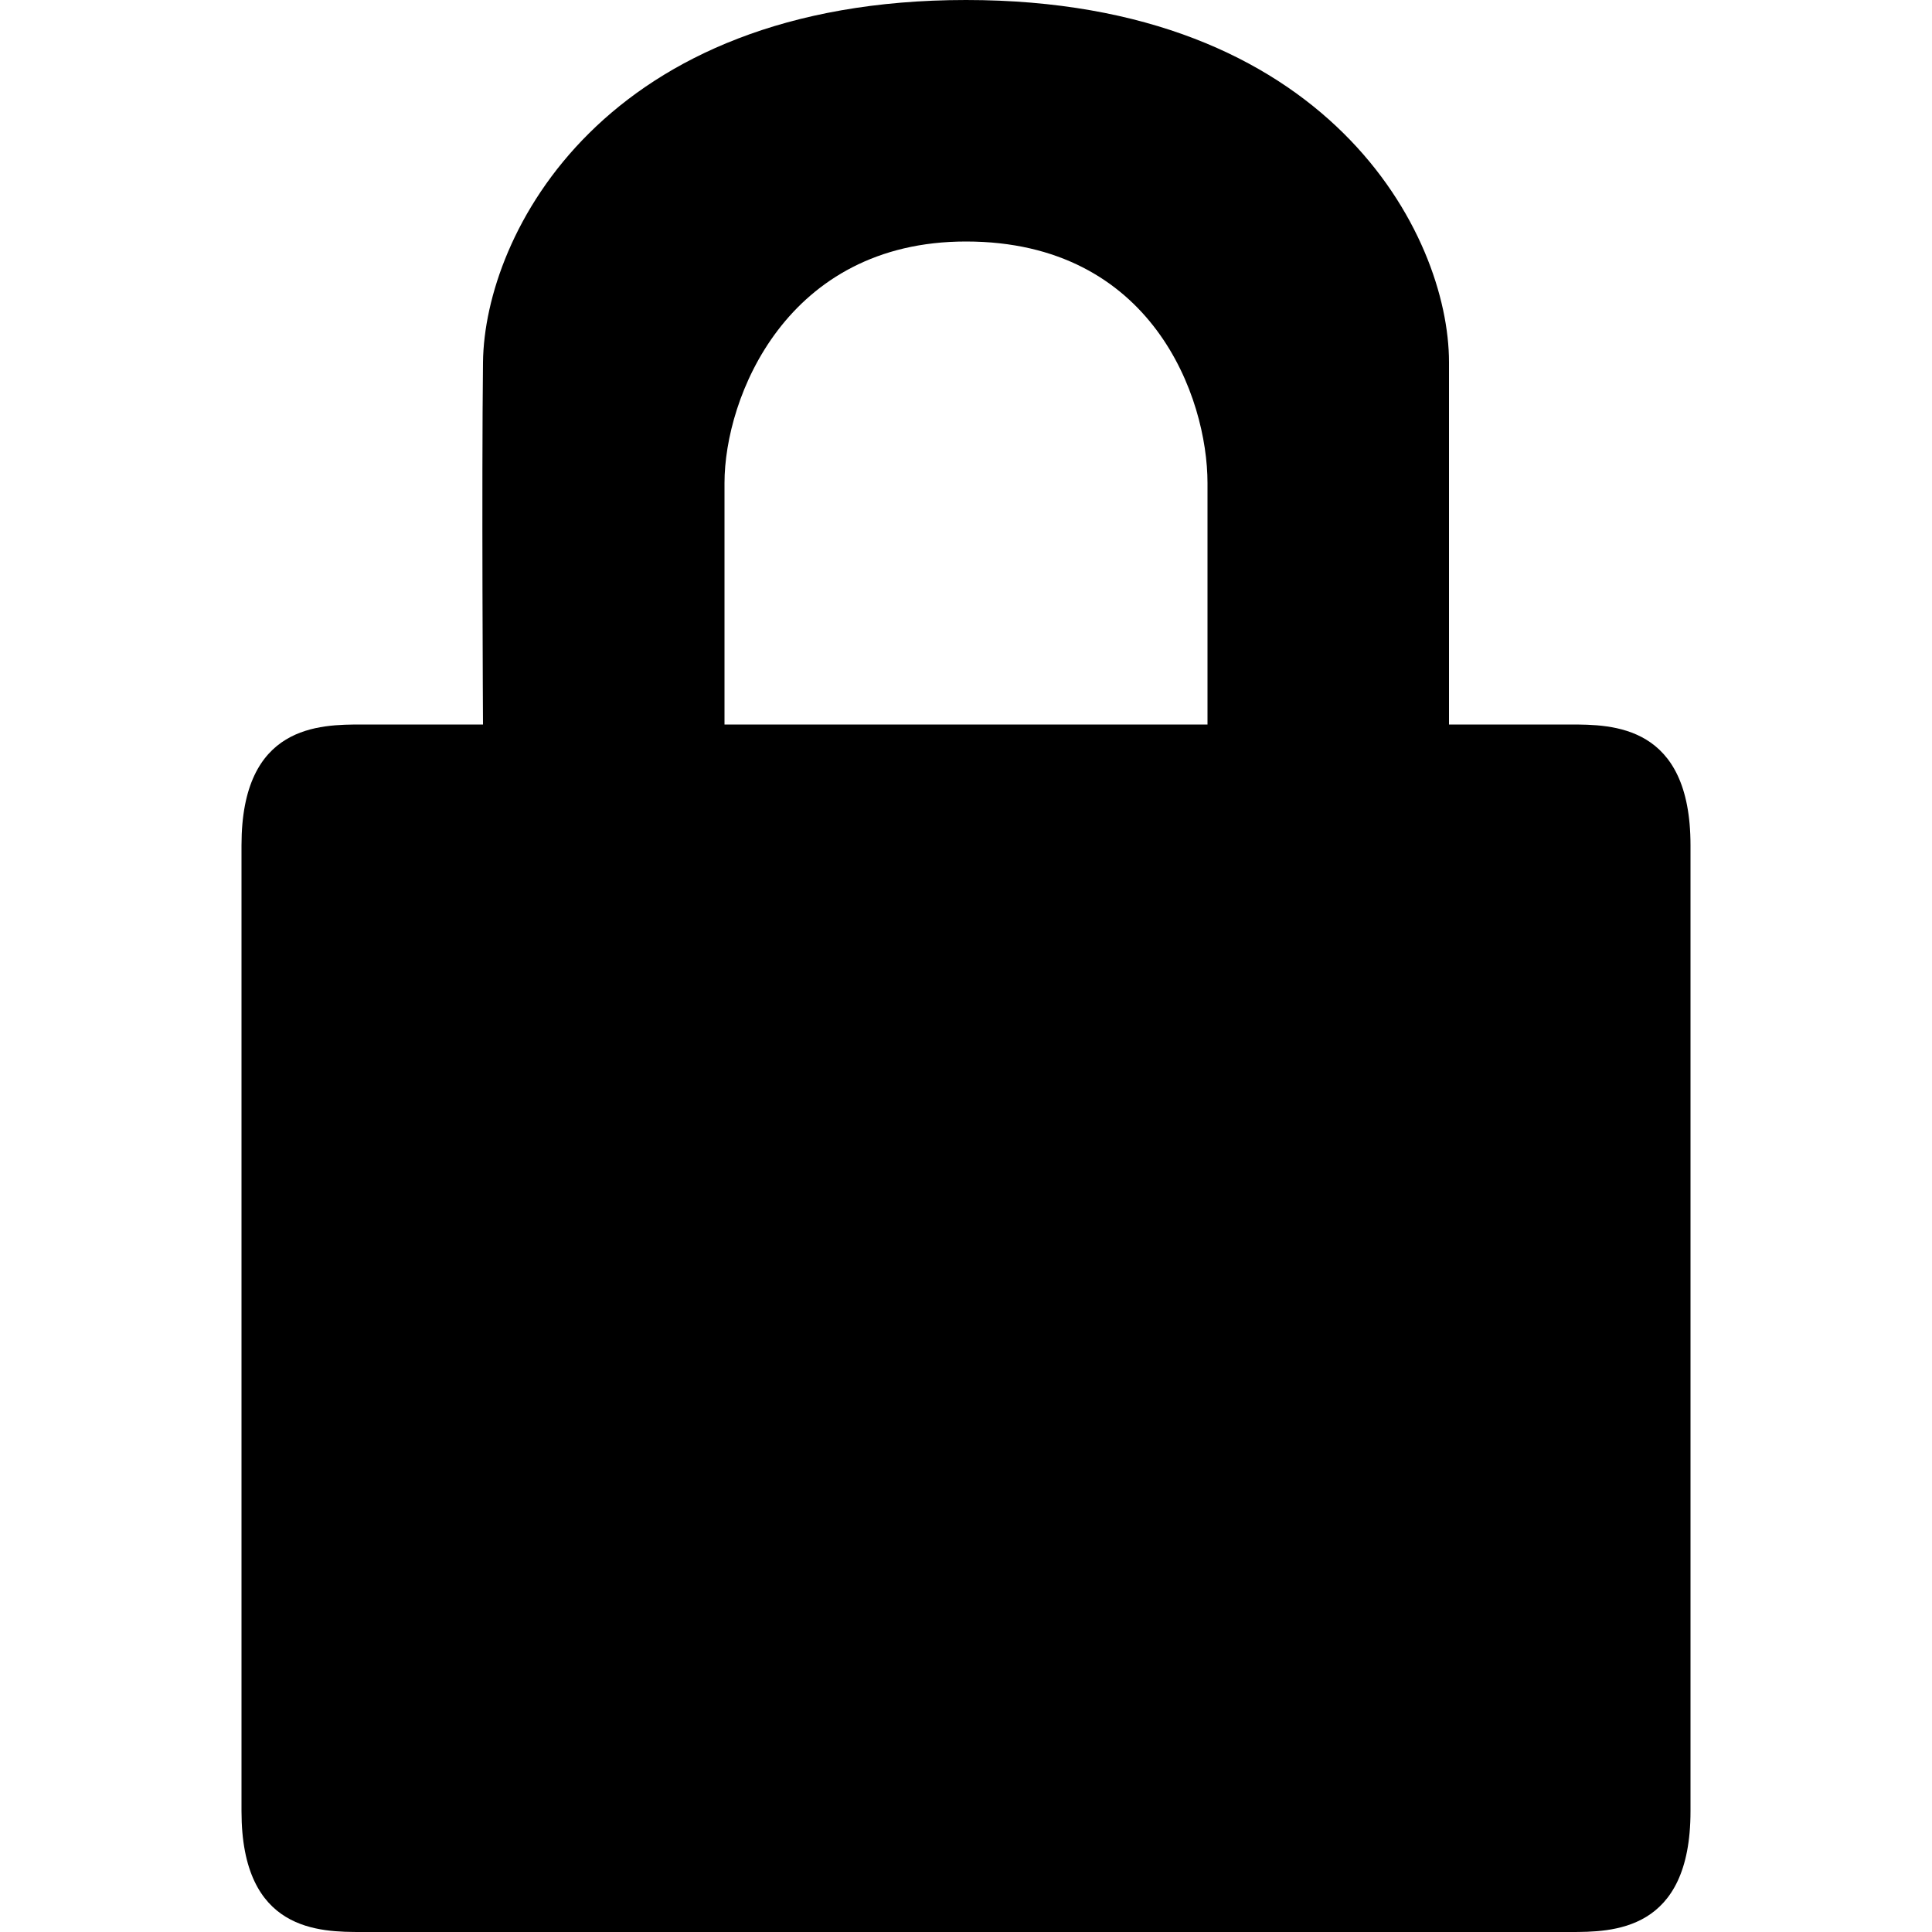
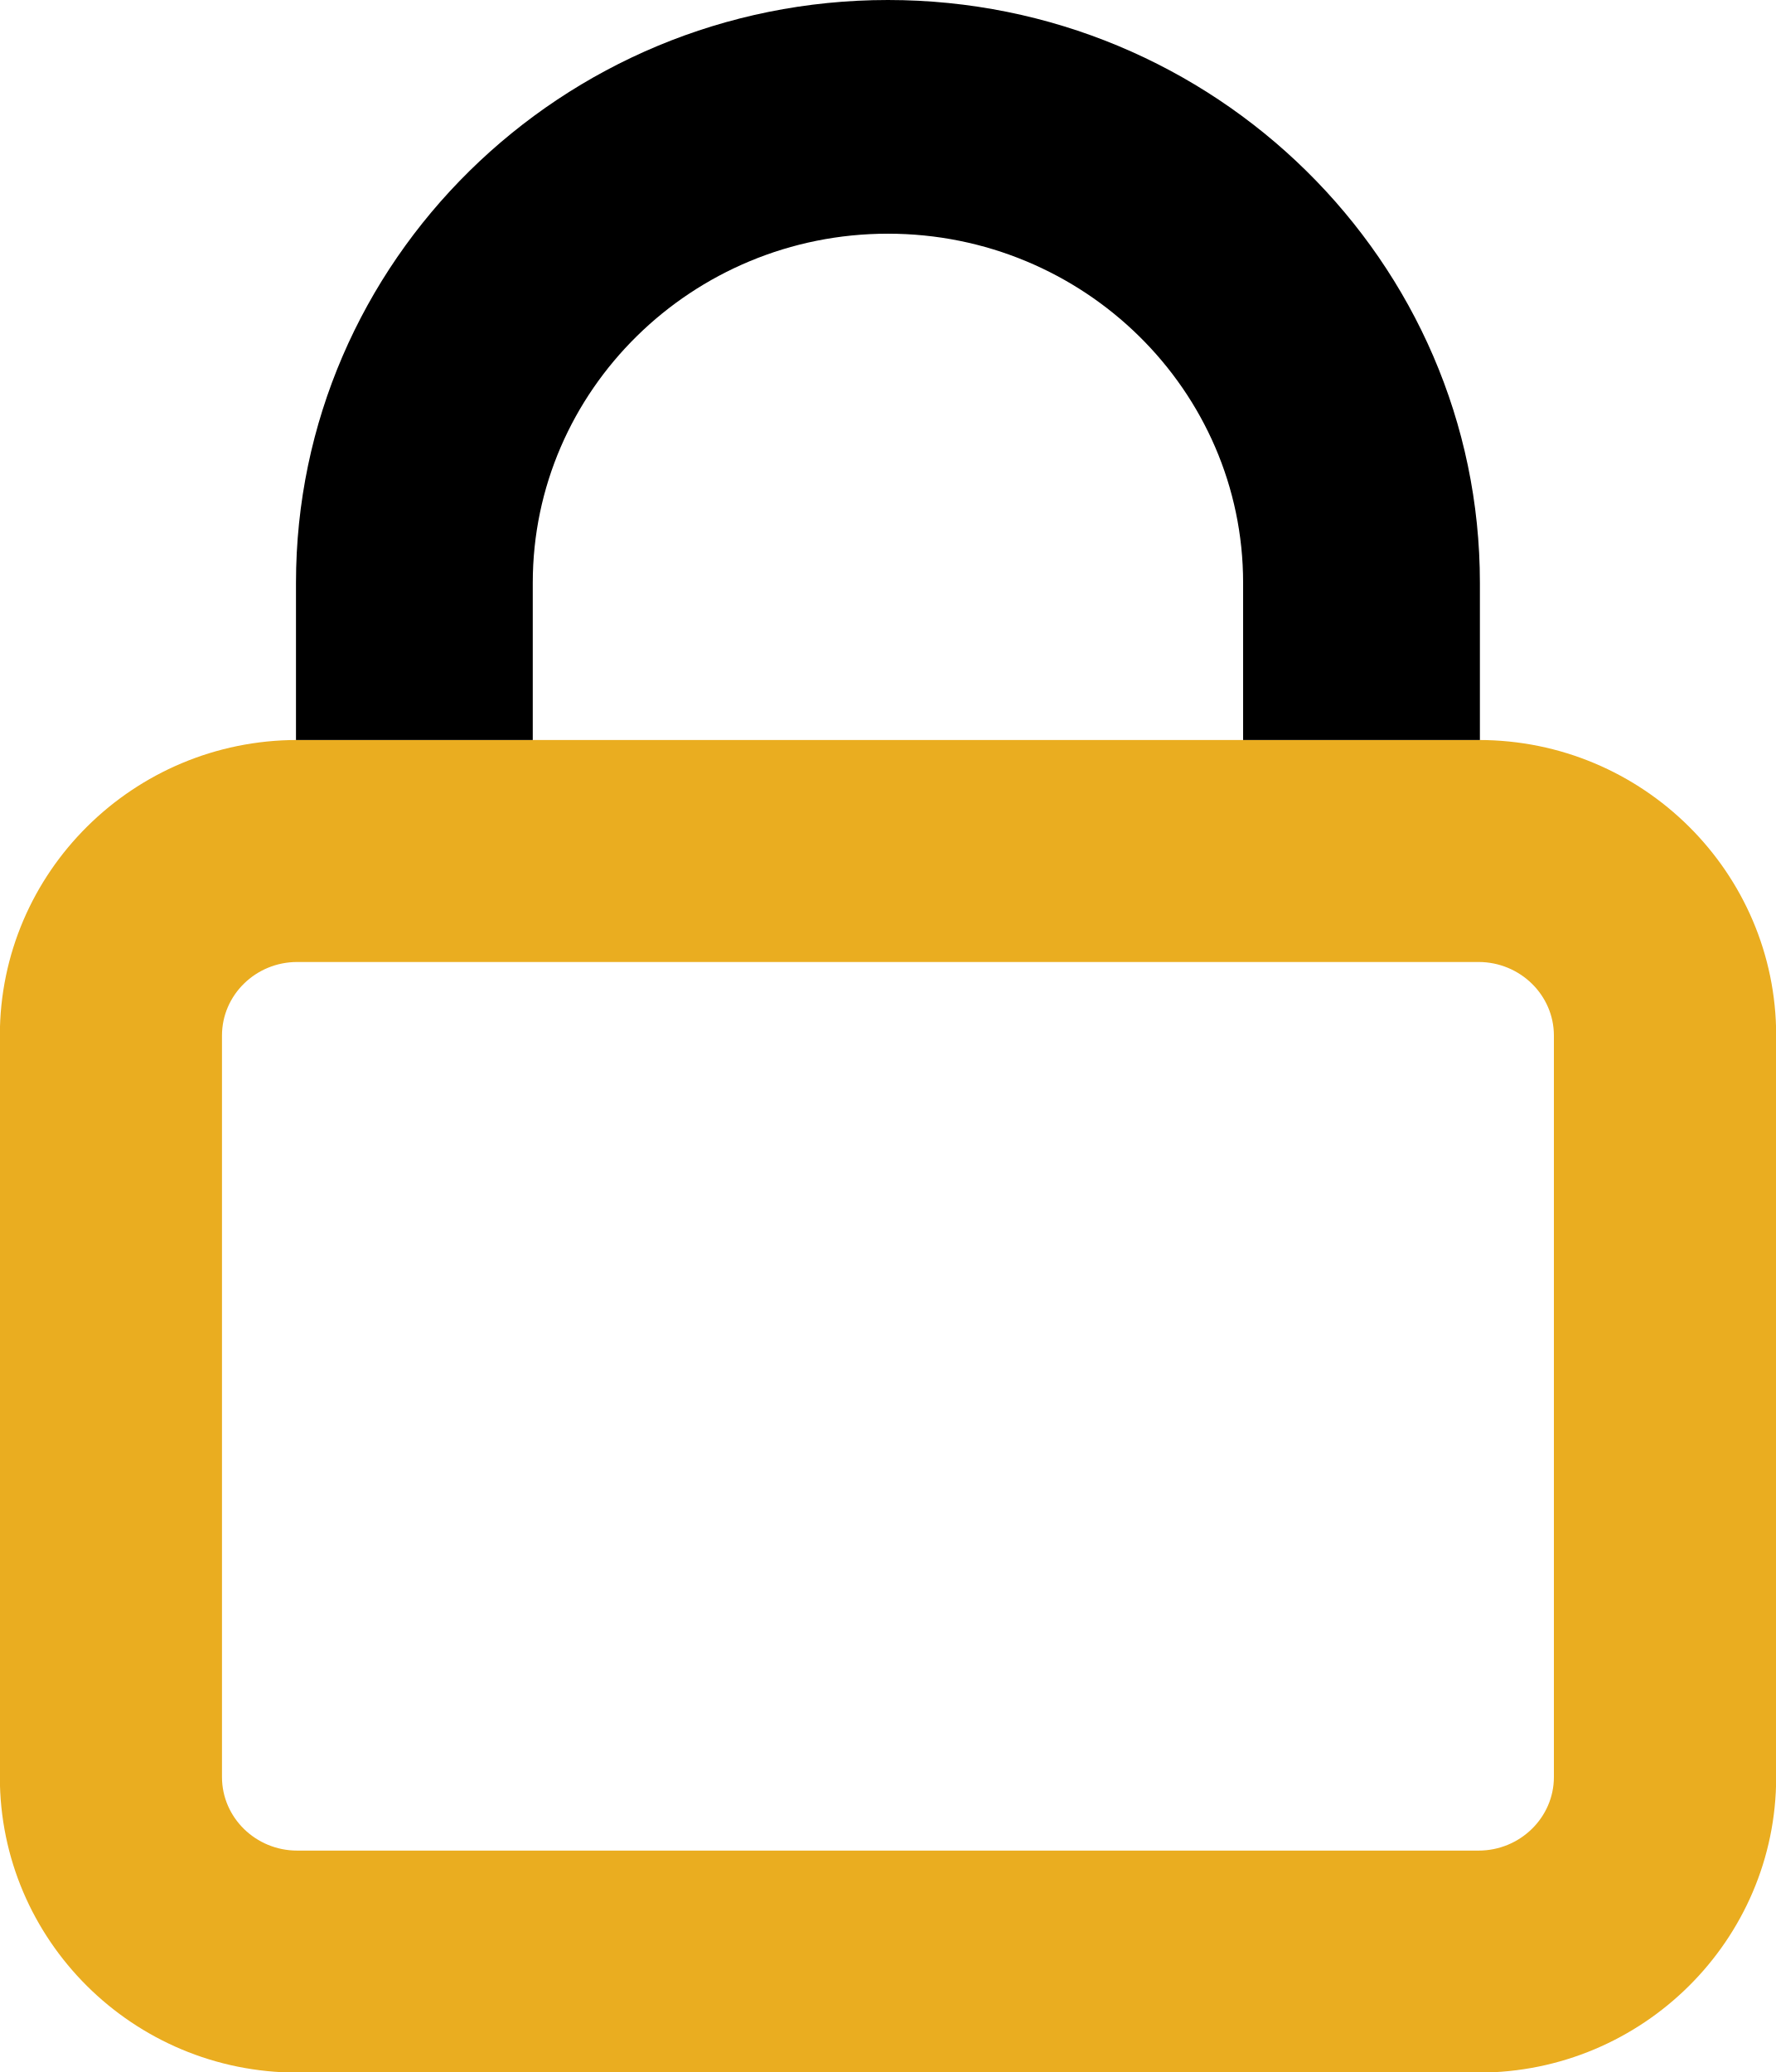
- <svg xmlns="http://www.w3.org/2000/svg" version="1.1" id="Layer_1" x="0px" y="0px" width="512px" height="512px" viewBox="0 0 512 512" enable-background="new 0 0 512 512" xml:space="preserve">
-   <g display="none" opacity="0.3">
-     <line display="inline" fill="none" stroke="#B35047" x1="48" y1="0" x2="48" y2="512" />
-     <line display="inline" fill="none" stroke="#B35047" x1="80" y1="0" x2="80" y2="512" />
-     <line display="inline" fill="none" stroke="#B35047" x1="112" y1="0" x2="112" y2="509" />
-     <line display="inline" fill="none" stroke="#B35047" x1="144" y1="0" x2="144" y2="512" />
-     <line display="inline" fill="none" stroke="#B35047" x1="176" y1="0" x2="176" y2="512" />
-     <line display="inline" fill="none" stroke="#B35047" x1="208" y1="0" x2="208" y2="512" />
-     <line display="inline" fill="none" stroke="#B35047" x1="240" y1="0" x2="240" y2="512" />
-     <line display="inline" fill="none" stroke="#B35047" x1="272" y1="0" x2="272" y2="512" />
-     <line display="inline" fill="none" stroke="#B35047" x1="304" y1="0" x2="304" y2="512" />
-     <line display="inline" fill="none" stroke="#B35047" x1="336" y1="0" x2="336" y2="512" />
-     <line display="inline" fill="none" stroke="#B35047" x1="368" y1="0" x2="368" y2="512" />
-     <line display="inline" fill="none" stroke="#B35047" x1="400" y1="0" x2="400" y2="512" />
-     <line display="inline" fill="none" stroke="#B35047" x1="432" y1="0" x2="432" y2="512" />
-     <line display="inline" fill="none" stroke="#B35047" x1="464" y1="0" x2="464" y2="512" />
-     <line display="inline" fill="none" stroke="#B35047" x1="496" y1="0" x2="496" y2="512" />
-     <line display="inline" fill="none" stroke="#B35047" x1="0" y1="48" x2="512" y2="48" />
-     <line display="inline" fill="none" stroke="#B35047" x1="0" y1="80" x2="512" y2="80" />
-     <line display="inline" fill="none" stroke="#B35047" x1="0" y1="112" x2="512" y2="112" />
-     <line display="inline" fill="none" stroke="#B35047" x1="0" y1="144" x2="512" y2="144" />
-     <line display="inline" fill="none" stroke="#B35047" x1="0" y1="176" x2="512" y2="176" />
-     <line display="inline" fill="none" stroke="#B35047" x1="0" y1="208" x2="512" y2="208" />
-     <line display="inline" fill="none" stroke="#B35047" x1="0" y1="240" x2="512" y2="240" />
-     <line display="inline" fill="none" stroke="#B35047" x1="0" y1="272" x2="512" y2="272" />
-     <line display="inline" fill="none" stroke="#B35047" x1="0" y1="304" x2="512" y2="304" />
-     <line display="inline" fill="none" stroke="#B35047" x1="0" y1="336" x2="512" y2="336" />
-     <line display="inline" fill="none" stroke="#B35047" x1="0" y1="368" x2="512" y2="368" />
-     <line display="inline" fill="none" stroke="#B35047" x1="0" y1="400" x2="512" y2="400" />
-     <line display="inline" fill="none" stroke="#B35047" x1="0" y1="432" x2="512" y2="432" />
-     <line display="inline" fill="none" stroke="#B35047" x1="0" y1="464" x2="512" y2="464" />
-     <line display="inline" fill="none" stroke="#B35047" x1="0" y1="496" x2="512" y2="496" />
-     <line display="inline" fill="none" stroke="#B35047" x1="0" y1="16" x2="512" y2="16" />
-     <line display="inline" fill="none" stroke="#B35047" x1="16" y1="0" x2="16" y2="512" />
+ <svg xmlns="http://www.w3.org/2000/svg" viewBox="0 0 12 14">
+   <g fill="currentColor" fill-rule="evenodd">
+     <path d="m9.992 5h-7.983c-1.107 0-2.01.894-2.01 1.997v5.01c0 1.101.899 1.997 2.01 1.997h7.983c1.107 0 2.01-.894 2.01-1.997v-5.01c0-1.101-.9-1.997-2.01-1.997m-.001 1.5c.28 0 .509.223.509.497v5.01c0 .274-.229.497-.509.497h-7.983c-.28 0-.508-.223-.508-.497v-5.01c0-.274.228-.497.508-.497h7.983" fill="#eaad20" />
+     <path d="m10 5h-1.6v-1.062c0-1.3-1.076-2.359-2.4-2.359-1.324 0-2.4 1.059-2.4 2.359v1.062h-1.6v-1.062c0-2.171 1.794-3.938 4-3.938 2.206 0 4 1.767 4 3.938v1.062" />
  </g>
-   <g display="none">
-     <line display="inline" fill="none" stroke="#B35047" x1="32" y1="0" x2="32" y2="512" />
-     <line display="inline" fill="none" stroke="#B35047" x1="64" y1="0" x2="64" y2="512" />
-     <line display="inline" fill="none" stroke="#B35047" x1="96" y1="0" x2="96" y2="512" />
-     <line display="inline" fill="none" stroke="#B35047" x1="128" y1="0" x2="128" y2="512" />
-     <line display="inline" fill="none" stroke="#B35047" x1="160" y1="0" x2="160" y2="512" />
-     <line display="inline" fill="none" stroke="#B35047" x1="192" y1="0" x2="192" y2="512" />
-     <line display="inline" fill="none" stroke="#B35047" x1="224" y1="0" x2="224" y2="512" />
-     <line display="inline" fill="none" stroke="#B35047" x1="256" y1="0" x2="256" y2="512" />
-     <line display="inline" fill="none" stroke="#B35047" x1="288" y1="0" x2="288" y2="512" />
-     <line display="inline" fill="none" stroke="#B35047" x1="320" y1="0" x2="320" y2="512" />
-     <line display="inline" fill="none" stroke="#B35047" x1="352" y1="0" x2="352" y2="512" />
-     <line display="inline" fill="none" stroke="#B35047" x1="384" y1="0" x2="384" y2="512" />
-     <line display="inline" fill="none" stroke="#B35047" x1="416" y1="0" x2="416" y2="512" />
-     <line display="inline" fill="none" stroke="#B35047" x1="448" y1="0" x2="448" y2="512" />
-     <line display="inline" fill="none" stroke="#B35047" x1="480" y1="0" x2="480" y2="512" />
-     <line display="inline" fill="none" stroke="#B35047" x1="0" y1="32" x2="512" y2="32" />
-     <line display="inline" fill="none" stroke="#B35047" x1="0" y1="64" x2="512" y2="64" />
-     <line display="inline" fill="none" stroke="#B35047" x1="0" y1="96" x2="512" y2="96" />
-     <line display="inline" fill="none" stroke="#B35047" x1="0" y1="128" x2="512" y2="128" />
-     <line display="inline" fill="none" stroke="#B35047" x1="0" y1="160" x2="512" y2="160" />
-     <line display="inline" fill="none" stroke="#B35047" x1="0" y1="192" x2="512" y2="192" />
-     <line display="inline" fill="none" stroke="#B35047" x1="0" y1="224" x2="512" y2="224" />
-     <line display="inline" fill="none" stroke="#B35047" x1="0" y1="256" x2="512" y2="256" />
-     <line display="inline" fill="none" stroke="#B35047" x1="0" y1="288" x2="512" y2="288" />
-     <line display="inline" fill="none" stroke="#B35047" x1="0" y1="320" x2="512" y2="320" />
-     <line display="inline" fill="none" stroke="#B35047" x1="0" y1="352" x2="512" y2="352" />
-     <line display="inline" fill="none" stroke="#B35047" x1="0" y1="384" x2="512" y2="384" />
-     <line display="inline" fill="none" stroke="#B35047" x1="0" y1="416" x2="512" y2="416" />
-     <line display="inline" fill="none" stroke="#B35047" x1="0" y1="448" x2="512" y2="448" />
-     <line display="inline" fill="none" stroke="#B35047" x1="0" y1="480" x2="512" y2="480" />
-     <rect display="inline" fill="none" stroke="#B35047" width="512" height="512" />
-   </g>
-   <path d="M416,192c-5.636,0-16.914,0-32,0c0,0,0-64,0-96c0-33.941-32-96-128-96S128.393,62.062,128,96c-0.37,32,0,96,0,96  c-15.086,0-26.365,0-32,0c-11.313,0-32,0-32,32c0,21.557,0,234.444,0,256c0,32,20.686,32,32,32c34.844,0,285.157,0,320,0  c11.314,0,32,0,32-32c0-21.556,0-234.443,0-256C448,192,427.314,192,416,192z M192,128c0-22.627,16.359-64,64-64  c49.427,0,64,41.373,64,64c0,32,0,64,0,64c-40.602,0-87.4,0-128,0C192,192,192,160,192,128z" />
</svg>
